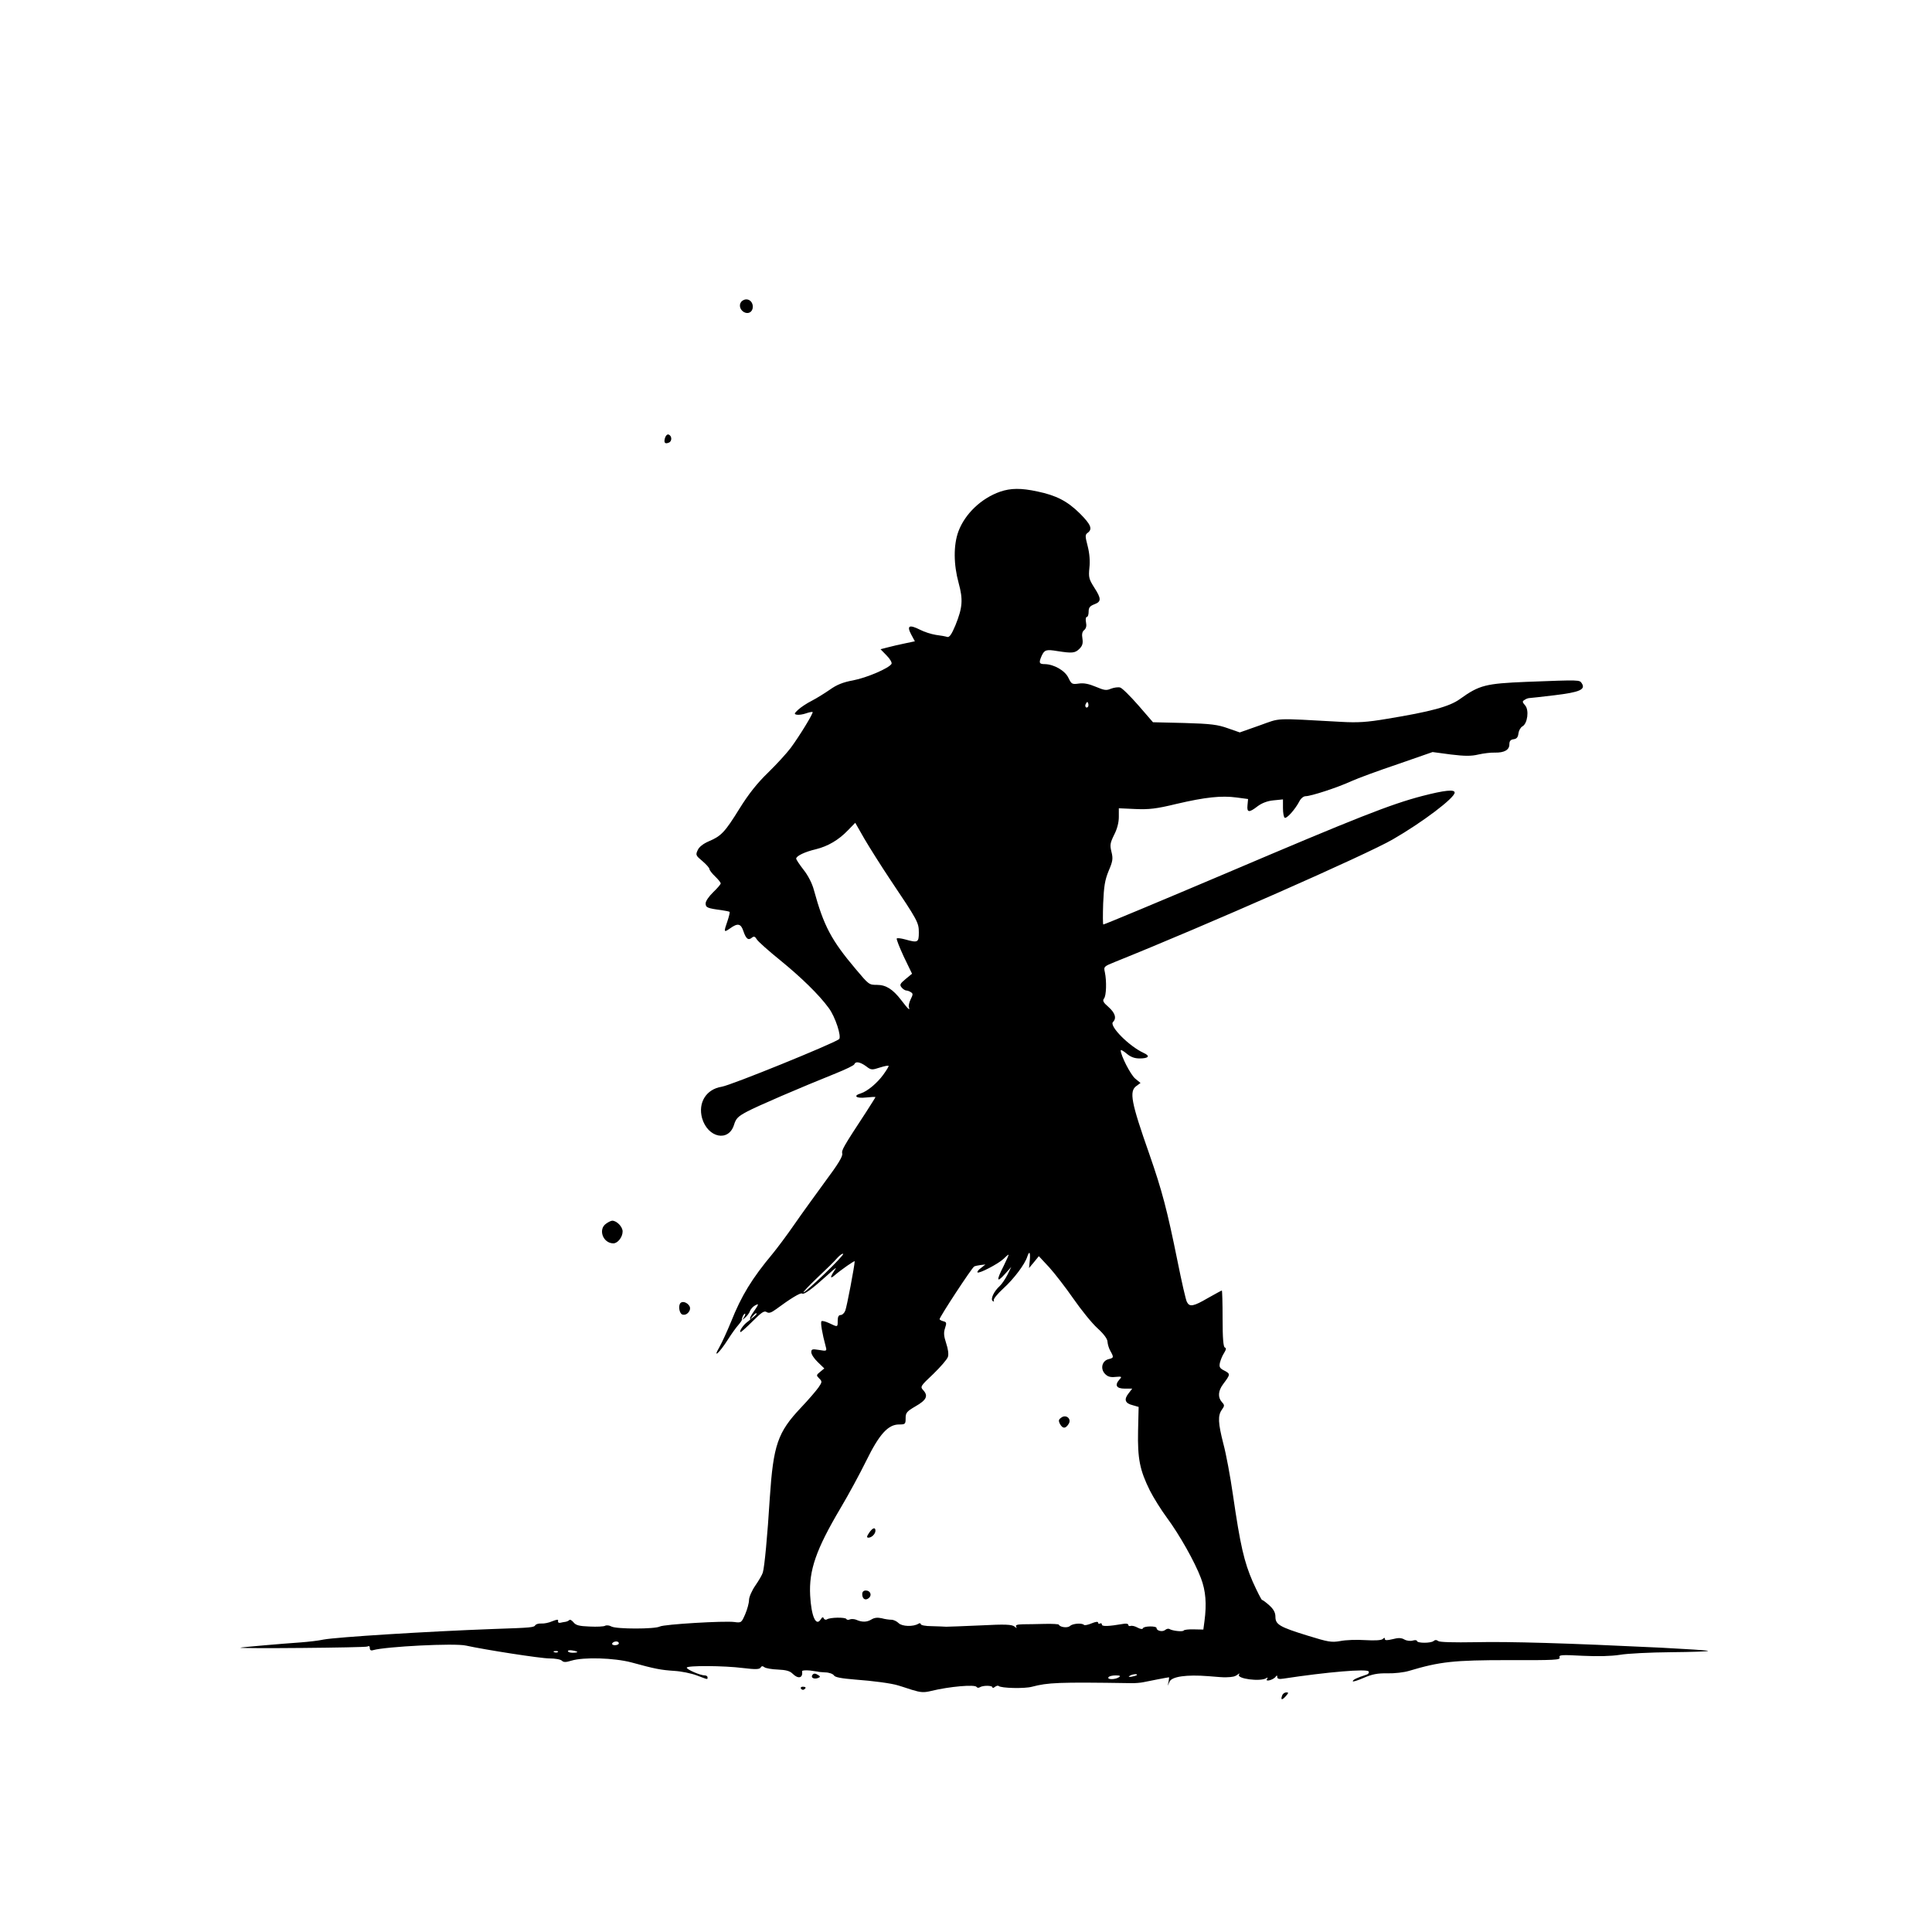
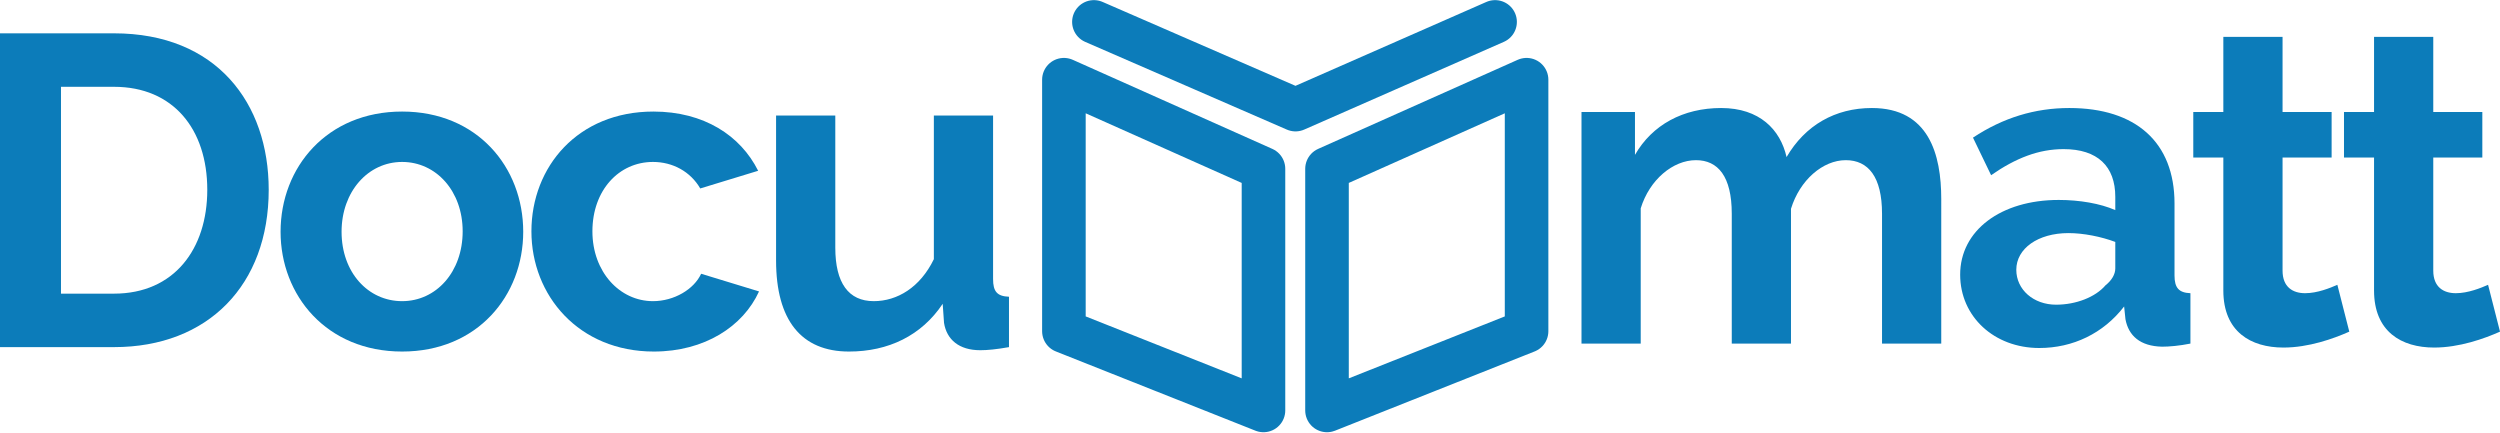
- <svg xmlns="http://www.w3.org/2000/svg" version="1.0" width="1024pt" height="1024pt" viewBox="0 0 1024 1024" preserveAspectRatio="xMidYMid meet">
-   <g transform="translate(0,1024) scale(0.1,-0.1)" fill="#000000" stroke="none">
-     <path d="M3935 8646 c-20 -14 -17 -44 6 -59 24 -15 49 -1 49 27 0 32 -30 50 -55 32z" />
-     <path d="M3525 7920 c-8 -26 -1 -35 20 -26 18 7 17 37 -2 43 -6 2 -14 -5 -18 -17z" />
-     <path d="M5301 7634 c-100 -35 -186 -117 -221 -210 -27 -73 -26 -176 1 -274 24 -88 21 -130 -17 -224 -20 -48 -32 -65 -43 -62 -9 3 -36 8 -61 11 -25 4 -62 16 -83 27 -58 29 -72 22 -48 -24 l20 -37 -52 -11 c-29 -6 -69 -15 -91 -21 l-39 -10 33 -34 c18 -18 29 -38 25 -44 -14 -23 -130 -73 -203 -87 -55 -10 -88 -24 -123 -49 -26 -18 -69 -45 -96 -59 -26 -13 -59 -35 -73 -48 -21 -20 -22 -23 -7 -26 10 -2 32 1 49 7 17 6 33 9 35 7 5 -5 -68 -125 -116 -190 -21 -28 -75 -87 -120 -131 -58 -56 -103 -113 -151 -190 -78 -126 -97 -146 -163 -174 -30 -13 -52 -30 -59 -47 -12 -25 -10 -29 25 -58 20 -17 37 -36 37 -42 0 -5 13 -23 30 -39 17 -16 30 -33 30 -37 0 -5 -18 -26 -40 -47 -22 -21 -40 -47 -40 -59 0 -22 8 -26 84 -36 21 -3 40 -7 43 -9 2 -3 -3 -24 -11 -48 -21 -60 -20 -63 13 -40 41 30 58 26 71 -14 14 -41 26 -51 45 -35 11 9 17 7 27 -10 7 -11 63 -61 125 -111 108 -88 204 -181 255 -251 35 -46 70 -154 55 -166 -36 -26 -572 -244 -622 -252 -82 -13 -126 -84 -104 -166 30 -105 142 -129 170 -34 10 32 21 43 68 68 54 29 277 125 471 203 52 21 96 42 98 48 6 17 30 13 62 -10 27 -21 31 -21 74 -7 25 8 46 12 46 8 0 -4 -13 -25 -29 -47 -33 -45 -84 -87 -118 -98 -44 -13 -25 -28 27 -22 28 3 50 4 50 2 0 -2 -22 -36 -48 -77 -124 -189 -132 -204 -128 -222 4 -14 -23 -58 -88 -145 -51 -70 -126 -173 -166 -231 -40 -58 -92 -127 -115 -155 -110 -132 -165 -222 -220 -360 -20 -49 -48 -110 -62 -135 -38 -65 0 -31 45 40 19 30 44 65 56 78 11 13 20 26 18 28 -1 2 2 12 7 22 6 9 11 12 11 7 0 -6 -6 -17 -12 -25 -7 -8 -3 -6 9 4 12 10 25 27 28 37 4 11 16 24 27 30 23 12 21 8 -14 -43 -11 -16 -16 -28 -11 -28 4 0 -3 -7 -15 -16 -22 -15 -48 -54 -36 -54 3 0 32 26 64 58 46 46 60 56 73 48 12 -8 24 -4 49 14 77 57 131 90 139 84 11 -7 52 23 135 98 46 42 53 46 35 21 -22 -33 -21 -43 2 -23 36 31 107 80 107 75 0 -22 -42 -244 -50 -262 -5 -13 -16 -23 -25 -23 -10 0 -15 -10 -15 -30 0 -35 1 -35 -45 -13 -19 9 -38 14 -41 10 -6 -6 3 -62 23 -136 6 -22 4 -23 -36 -16 -36 6 -41 4 -41 -12 0 -11 15 -34 34 -52 l35 -34 -22 -18 c-21 -17 -21 -19 -5 -35 16 -16 16 -19 -4 -48 -12 -17 -53 -65 -92 -106 -125 -132 -147 -199 -166 -480 -12 -196 -28 -367 -37 -395 -3 -11 -21 -42 -39 -68 -19 -27 -34 -62 -34 -77 0 -16 -9 -49 -20 -75 -20 -46 -21 -47 -58 -42 -52 7 -373 -12 -395 -24 -26 -14 -229 -14 -256 0 -12 7 -27 8 -34 4 -6 -4 -43 -6 -82 -4 -56 2 -73 7 -85 22 -9 11 -19 17 -23 12 -4 -4 -13 -8 -20 -9 -7 -1 -19 -3 -27 -5 -8 -2 -14 2 -12 9 2 10 -5 9 -31 -1 -18 -8 -43 -13 -57 -12 -14 1 -28 -3 -32 -8 -8 -13 -17 -14 -223 -21 -354 -13 -830 -43 -900 -56 -27 -6 -81 -12 -120 -15 -103 -7 -319 -26 -321 -28 -7 -6 663 0 673 6 9 5 13 2 13 -8 0 -11 6 -15 18 -11 67 19 433 38 492 24 100 -22 395 -68 442 -68 30 0 59 -5 66 -12 9 -9 21 -9 50 0 65 20 227 15 318 -9 128 -35 155 -40 227 -45 37 -2 91 -13 120 -24 61 -23 57 -23 57 -10 0 6 -7 10 -15 10 -23 0 -95 31 -95 41 0 12 197 11 299 -2 65 -8 86 -7 92 2 5 9 11 10 21 2 7 -5 39 -11 71 -12 42 -2 63 -7 78 -22 30 -30 56 -23 50 13 0 5 18 6 42 4 23 -3 42 -6 42 -6 0 -1 17 -3 38 -4 21 0 42 -8 47 -16 6 -10 39 -16 112 -22 96 -7 193 -20 228 -31 8 -2 41 -13 72 -23 49 -15 64 -16 105 -6 94 23 230 35 239 21 3 -5 11 -6 17 -2 17 11 67 10 67 0 0 -5 6 -4 13 2 8 6 17 8 20 5 12 -12 138 -15 177 -4 84 22 140 25 520 19 25 -1 56 2 70 5 23 5 131 26 136 26 1 0 0 -10 -2 -22 l-5 -23 10 22 c12 27 90 38 205 29 45 -4 87 -7 94 -6 36 1 48 4 61 14 11 8 13 8 8 0 -13 -22 113 -38 144 -19 8 6 10 4 4 -5 -10 -16 36 -3 47 14 5 7 8 7 8 -3 0 -9 9 -12 33 -8 230 35 442 53 451 38 4 -6 -1 -14 -11 -17 -50 -16 -73 -27 -73 -35 0 -4 26 4 58 18 44 19 72 25 125 24 38 -1 89 5 115 13 164 49 237 57 526 57 246 -1 278 1 272 14 -5 14 10 15 122 9 82 -4 152 -2 197 5 39 7 161 13 272 14 110 1 199 4 196 7 -2 3 -116 10 -251 17 -498 24 -801 33 -982 29 -114 -2 -190 0 -197 6 -9 7 -17 7 -25 0 -15 -12 -88 -12 -88 1 0 4 -10 5 -21 2 -12 -4 -32 -2 -45 5 -17 10 -33 10 -63 2 -29 -7 -41 -7 -41 1 0 8 -3 8 -11 0 -7 -7 -41 -9 -93 -6 -45 3 -104 1 -133 -5 -46 -8 -63 -5 -173 29 -149 46 -170 59 -170 100 0 21 -9 39 -32 60 -18 16 -35 29 -39 29 -3 0 -25 43 -49 96 -46 106 -66 192 -105 460 -14 98 -37 221 -51 272 -28 110 -30 149 -8 180 15 21 15 25 0 41 -22 25 -20 59 7 95 39 52 39 54 7 71 -26 13 -29 20 -24 43 4 15 13 38 22 51 11 18 12 26 4 29 -8 2 -12 49 -12 153 0 82 -2 149 -4 149 -2 0 -35 -18 -74 -40 -77 -45 -97 -48 -111 -21 -6 10 -28 108 -50 217 -55 271 -81 371 -150 569 -96 273 -107 331 -68 359 l22 16 -28 23 c-25 21 -77 123 -77 150 0 5 14 -3 31 -17 21 -18 42 -26 69 -26 48 0 58 13 22 29 -78 36 -184 143 -163 164 20 20 12 48 -24 80 -27 23 -32 33 -24 44 13 14 15 93 5 140 -7 30 -5 31 57 56 478 192 1329 567 1469 648 158 91 328 220 328 248 0 18 -52 13 -172 -18 -168 -44 -343 -113 -1043 -411 -337 -143 -641 -270 -647 -270 -3 0 -3 50 -1 112 4 91 9 123 29 172 22 51 24 65 15 101 -9 36 -7 47 14 90 16 31 25 65 25 95 l0 46 88 -4 c72 -3 110 1 217 27 154 36 239 45 320 34 l60 -8 -3 -33 c-4 -39 8 -41 54 -5 23 17 52 28 84 31 l50 5 0 -46 c0 -25 4 -48 9 -51 10 -7 54 42 77 85 8 17 23 29 34 29 28 0 167 45 241 79 35 16 147 57 248 91 l184 64 97 -13 c74 -9 109 -9 146 0 27 6 66 11 87 10 50 -1 77 14 77 44 0 17 6 25 23 27 16 2 23 11 25 31 2 15 11 31 21 37 27 14 37 87 14 112 -15 17 -15 21 -3 28 8 6 20 10 25 10 6 0 66 7 134 15 133 16 166 30 145 63 -13 19 -5 19 -294 8 -216 -9 -249 -17 -352 -91 -55 -40 -155 -67 -387 -105 -106 -18 -155 -21 -242 -16 -366 20 -317 22 -433 -19 l-105 -37 -63 22 c-53 19 -89 24 -230 28 l-167 4 -77 89 c-43 49 -86 92 -97 95 -10 3 -32 0 -48 -6 -25 -11 -36 -9 -81 10 -36 15 -63 21 -90 17 -36 -5 -39 -3 -55 30 -18 39 -77 72 -125 73 -31 0 -33 7 -17 44 15 32 24 35 84 25 77 -12 93 -11 116 12 16 16 20 29 16 55 -4 22 -1 37 10 45 10 9 13 22 9 41 -3 15 -1 28 4 28 6 0 10 13 10 28 0 22 7 30 30 39 38 14 38 30 -1 90 -27 43 -30 53 -25 103 4 36 1 76 -9 115 -14 54 -14 61 0 71 27 20 17 44 -42 103 -66 65 -124 95 -224 116 -88 19 -142 18 -198 -1z m465 -1141 c-10 -10 -19 5 -10 18 6 11 8 11 12 0 2 -7 1 -15 -2 -18z m-1049 -913 c147 -219 153 -230 153 -282 0 -54 -5 -56 -73 -37 -22 6 -41 8 -44 5 -3 -3 14 -46 37 -96 l44 -91 -34 -28 c-30 -25 -33 -31 -21 -45 7 -9 19 -16 25 -16 6 0 17 -4 24 -9 12 -7 11 -13 -1 -37 -8 -16 -12 -35 -10 -41 8 -23 -3 -13 -41 37 -44 57 -80 80 -128 80 -42 0 -43 1 -112 83 -131 155 -170 230 -222 419 -9 35 -31 78 -55 108 -21 27 -39 54 -39 59 0 14 45 36 105 50 64 16 120 49 169 100 l39 40 48 -84 c27 -46 88 -143 136 -215z m-346 -2091 c-56 -54 -107 -99 -112 -99 -5 0 28 35 73 78 45 42 93 89 106 105 14 15 28 25 31 21 3 -3 -41 -50 -98 -105z m1087 70 l-4 -40 26 31 26 32 55 -59 c29 -32 87 -107 128 -166 41 -59 98 -130 128 -157 34 -31 53 -57 53 -72 1 -13 7 -34 15 -48 19 -34 19 -37 -10 -44 -34 -9 -44 -50 -19 -77 14 -15 28 -20 56 -17 33 3 36 2 22 -13 -27 -30 -18 -49 27 -49 l40 0 -20 -26 c-25 -32 -18 -52 23 -62 l31 -9 -3 -127 c-3 -148 9 -208 63 -317 20 -39 60 -103 89 -142 68 -92 149 -236 181 -321 26 -68 31 -137 19 -228 l-6 -45 -50 1 c-27 1 -52 -2 -54 -6 -5 -8 -60 -2 -76 8 -5 3 -15 1 -22 -5 -14 -12 -46 -5 -46 10 0 12 -68 11 -72 -1 -2 -6 -13 -5 -28 3 -14 8 -31 12 -38 9 -6 -2 -12 1 -12 6 0 6 -12 8 -27 5 -77 -13 -113 -15 -113 -3 0 6 -4 8 -10 5 -5 -3 -10 -1 -10 5 0 6 -12 5 -34 -4 -19 -8 -37 -12 -41 -8 -11 11 -60 7 -74 -6 -12 -12 -53 -7 -59 7 -1 3 -35 5 -75 4 -39 -1 -91 -2 -115 -2 -32 -1 -41 -4 -36 -13 5 -9 2 -8 -9 1 -14 11 -47 13 -180 6 -89 -4 -171 -7 -182 -7 -11 1 -46 2 -77 3 -32 0 -58 5 -58 11 0 5 -6 6 -12 2 -27 -17 -87 -15 -105 3 -10 10 -27 18 -38 18 -11 0 -35 3 -52 8 -23 5 -39 3 -55 -7 -23 -14 -49 -15 -80 -1 -10 4 -25 5 -33 2 -8 -4 -17 -3 -19 2 -6 10 -87 9 -103 -2 -6 -4 -14 -1 -17 5 -3 9 -8 8 -16 -5 -25 -40 -50 16 -56 127 -7 133 31 243 160 461 43 72 104 185 137 252 69 141 116 193 174 193 33 0 35 2 35 33 0 29 6 36 52 63 58 33 69 55 42 85 -18 19 -16 22 53 87 38 37 73 77 77 90 5 13 1 43 -9 72 -13 40 -14 57 -6 81 9 27 8 32 -9 36 -11 3 -20 8 -20 11 0 12 170 271 183 279 4 3 20 6 34 8 l26 3 -24 -19 c-13 -9 -21 -20 -18 -23 8 -8 111 46 137 71 13 13 25 23 27 23 3 0 -9 -26 -25 -59 -40 -78 -38 -93 5 -45 l35 39 -20 -41 c-12 -23 -30 -50 -41 -60 -32 -29 -51 -71 -37 -80 6 -4 8 -3 5 3 -4 6 19 35 51 64 56 51 114 128 127 169 11 33 17 23 13 -21z m-1448 -283 c0 -2 -8 -10 -17 -17 -16 -13 -17 -12 -4 4 13 16 21 21 21 13z m-730 -1746 c0 -5 -9 -10 -21 -10 -11 0 -17 5 -14 10 3 6 13 10 21 10 8 0 14 -4 14 -10z m-220 -46 c0 -2 -11 -4 -25 -4 -14 0 -25 4 -25 9 0 4 11 6 25 3 14 -2 25 -6 25 -8z m-103 0 c-3 -3 -12 -4 -19 -1 -8 3 -5 6 6 6 11 1 17 -2 13 -5z m3068 -123 c-3 -2 -16 -6 -28 -8 -15 -2 -18 0 -9 5 14 9 45 12 37 3z m-95 -11 c-20 -13 -63 -13 -55 0 3 6 21 10 38 10 24 0 28 -3 17 -10z" />
-     <path d="M5626 2727 c-16 -11 -17 -17 -7 -36 14 -24 29 -24 45 2 17 26 -13 52 -38 34z" />
-     <path d="M4606 2115 c-13 -19 -13 -25 -3 -25 17 0 37 20 37 37 0 21 -16 15 -34 -12z" />
-     <path d="M4570 1791 c0 -26 17 -36 35 -21 18 15 8 40 -16 40 -12 0 -19 -7 -19 -19z" />
-     <path d="M3212 3754 c-43 -30 -16 -104 39 -104 23 0 49 33 49 63 0 25 -31 57 -55 57 -6 0 -21 -7 -33 -16z" />
-     <path d="M3607 3334 c-13 -13 -7 -55 9 -61 24 -9 51 23 38 45 -12 19 -36 27 -47 16z" />
-     <path d="M4305 1361 c-8 -14 10 -22 30 -15 13 5 14 8 3 15 -17 11 -26 11 -33 0z" />
-     <path d="M4245 1290 c4 -6 11 -8 16 -5 14 9 11 15 -7 15 -8 0 -12 -5 -9 -10z" />
-     <path d="M6796 1254 c-10 -25 -1 -27 19 -4 15 17 16 20 3 20 -9 0 -19 -7 -22 -16z" />
+ <svg xmlns="http://www.w3.org/2000/svg" width="111.749mm" height="19.32mm" viewBox="0 0 111.749 19.32" version="1.1" id="svg2750">
+   <defs id="defs2744" />
+   <g id="layer1" transform="translate(67.4201,-89.06253)">
+     <g id="g2634-7" transform="matrix(0.09611243,0,0,0.09611243,-48.98935,68.9332)" style="stroke-width:26.011;stroke-miterlimit:4;stroke-dasharray:none">
+       <g id="g3358" transform="matrix(0.7790127,0,0,0.7790127,100.8182,68.64667)">
+         <path style="fill:none;stroke:#0c7cba;stroke-width:26.011;stroke-linecap:round;stroke-linejoin:round;stroke-miterlimit:4;stroke-dasharray:none;stroke-opacity:1;paint-order:normal" d="m 416.653,281.495 119.147,-53.182 v 150.143 l -119.147,47.305 z" id="path4678-2-3-2" />
+         <path style="fill:none;stroke:#0c7cba;stroke-width:26.011;stroke-linecap:round;stroke-linejoin:round;stroke-miterlimit:4;stroke-dasharray:none;stroke-opacity:1;paint-order:normal" d="m 378.726,281.495 -119.147,-53.182 v 150.143 l 119.147,47.305 z" id="path4678-6-9-6-1" />
+         <path id="path4752-1-7-3" d="M 277.489,193.808 397.854,246.164 517.001,193.808" style="fill:none;stroke:#0c7cba;stroke-width:26.011;stroke-linecap:round;stroke-linejoin:round;stroke-miterlimit:4;stroke-dasharray:none;stroke-opacity:1" />
+       </g>
+       <g aria-label="Docu" style="font-style:normal;font-weight:normal;font-size:110.114px;line-height:1.25;font-family:sans-serif;letter-spacing:0px;word-spacing:0px;fill:#0c7cba;fill-opacity:1;stroke:none;stroke-width:71.605" id="text823" transform="translate(51.1244,387.3657)">
+         <path d="m -189.856,-16.493 c 43.781,0 71.941,-28.982 71.941,-73.174 0,-40.287 -24.254,-72.763 -71.941,-72.763 h -53.031 v 145.938 z m 43.37,-73.174 c 0,27.543 -15.416,48.303 -43.37,48.303 h -24.666 v -96.196 h 24.666 c 27.543,0 43.37,19.732 43.37,47.892 z" style="font-style:normal;font-variant:normal;font-weight:bold;font-stretch:normal;font-size:205.546px;font-family:Raleway;-inkscape-font-specification:'Raleway Bold';letter-spacing:-7.791px;fill:#0c7cba;fill-opacity:1;stroke-width:71.605" id="path852" />
+         <path d="m -55.871,-14.437 c 35.148,0 56.32,-26.104 56.32,-55.703 0,-30.01 -21.377,-55.909 -56.32,-55.909 -34.943,0 -56.525,25.899 -56.525,55.909 0,29.599 21.377,55.703 56.525,55.703 z m -28.16,-55.703 c 0,-18.705 12.333,-32.476 28.16,-32.476 15.827,0 28.16,13.566 28.16,32.271 0,18.91 -12.333,32.476 -28.16,32.476 -15.827,0 -28.16,-13.361 -28.16,-32.271 z" style="font-style:normal;font-variant:normal;font-weight:bold;font-stretch:normal;font-size:205.546px;font-family:Raleway;-inkscape-font-specification:'Raleway Bold';letter-spacing:-7.791px;fill:#0c7cba;fill-opacity:1;stroke-width:71.605" id="path854" />
+         <path d="m 4.265,-70.346 c 0,29.804 21.993,55.909 56.936,55.909 23.638,0 41.52,-11.716 48.92,-27.954 l -26.927,-8.222 c -3.289,7.194 -12.538,12.744 -22.405,12.744 -15.416,0 -28.16,-13.566 -28.16,-32.476 0,-19.116 12.333,-32.271 28.16,-32.271 9.25,0 17.471,4.522 21.993,12.333 l 26.927,-8.222 c -8.222,-16.444 -25.282,-27.543 -48.714,-27.543 -35.148,0 -56.731,25.693 -56.731,55.703 z" style="font-style:normal;font-variant:normal;font-weight:bold;font-stretch:normal;font-size:205.546px;font-family:Raleway;-inkscape-font-specification:'Raleway Bold';letter-spacing:-7.791px;fill:#0c7cba;fill-opacity:1;stroke-width:71.605" id="path856" />
+         <path d="m 151.961,-14.437 c 18.294,0 33.71,-7.4 43.576,-22.199 l 0.617,8.838 c 1.233,7.811 6.989,12.744 16.855,12.744 3.289,0 7.605,-0.411 13.361,-1.439 v -23.432 c -5.55,-0.206 -7.4,-2.467 -7.4,-8.222 v -76.052 h -27.543 v 66.803 c -6.372,13.155 -17.06,19.527 -27.954,19.527 -11.716,0 -17.883,-8.427 -17.883,-24.871 v -61.458 h -27.543 v 67.419 c 0,27.749 11.716,42.343 33.915,42.343 z" style="font-style:normal;font-variant:normal;font-weight:bold;font-stretch:normal;font-size:205.546px;font-family:Raleway;-inkscape-font-specification:'Raleway Bold';letter-spacing:-7.791px;fill:#0c7cba;fill-opacity:1;stroke-width:71.605" id="path858" />
+       </g>
+       <g aria-label="matt" style="font-style:normal;font-weight:normal;font-size:110.114px;line-height:1.25;font-family:sans-serif;letter-spacing:0px;word-spacing:0px;fill:#0c7cba;fill-opacity:1;stroke:none;stroke-width:71.605;stroke-miterlimit:4;stroke-dasharray:none" id="text823-9" transform="translate(51.1244,387.3657)">
+         <path d="m 659.944,-85.351 c 0,-20.76 -5.755,-42.343 -32.271,-42.343 -17.06,0 -31.037,8.016 -39.67,22.816 -2.878,-12.744 -12.538,-22.816 -30.421,-22.816 -17.677,0 -32.065,7.811 -40.082,21.788 v -19.938 h -24.871 v 107.706 h 27.543 v -62.897 c 4.111,-13.361 15.005,-22.405 25.693,-22.405 10.277,0 16.649,7.605 16.649,24.871 v 60.431 h 27.543 v -62.692 c 4.111,-13.361 14.799,-22.61 25.488,-22.61 10.483,0 16.855,7.811 16.855,24.871 v 60.431 h 27.543 z" style="font-style:normal;font-variant:normal;font-weight:bold;font-stretch:normal;font-size:205.546px;font-family:Raleway;-inkscape-font-specification:'Raleway Bold';letter-spacing:-7.791px;fill:#0c7cba;fill-opacity:1;stroke-width:71.605" id="path843" />
+         <path d="m 705.532,-16.082 c 15.622,0 29.804,-6.783 39.465,-19.321 l 0.617,5.961 c 1.439,7.605 6.783,12.538 17.06,12.744 3.289,0 8.016,-0.411 13.155,-1.439 v -23.432 c -5.344,-0.206 -7.4,-2.467 -7.4,-8.222 v -33.504 c 0,-28.571 -18.088,-44.398 -48.92,-44.398 -16.033,0 -30.832,4.522 -44.809,13.772 l 8.427,17.471 c 11.511,-8.016 22.199,-12.127 33.71,-12.127 15.827,0 24.049,8.016 24.049,22.199 v 6.166 c -6.989,-3.083 -16.649,-4.728 -26.31,-4.728 -26.927,0 -45.837,14.183 -45.837,34.737 0,19.527 15.827,34.121 36.793,34.121 z m 7.811,-20.144 c -10.483,0 -18.499,-6.989 -18.499,-16.238 0,-9.866 10.072,-17.06 24.254,-17.06 6.989,0 15.21,1.644 21.788,4.111 v 12.333 c 0,2.672 -1.644,5.55 -4.522,7.811 -4.728,5.55 -13.772,9.044 -23.021,9.044 z" style="font-style:normal;font-variant:normal;font-weight:bold;font-stretch:normal;font-size:205.546px;font-family:Raleway;-inkscape-font-specification:'Raleway Bold';letter-spacing:-7.791px;fill:#0c7cba;fill-opacity:1;stroke-width:71.605" id="path845" />
+         <path d="m 844.164,-45.475 c -3.289,1.439 -9.25,3.905 -15.005,3.905 -5.755,0 -10.483,-2.878 -10.483,-10.483 v -52.62 h 22.816 v -21.171 h -22.816 v -34.943 h -27.543 v 34.943 h -13.977 v 21.171 h 13.977 v 61.869 c 0,19.116 12.744,26.515 27.954,26.515 11.716,0 23.227,-4.111 30.626,-7.4 z" style="font-style:normal;font-variant:normal;font-weight:bold;font-stretch:normal;font-size:205.546px;font-family:Raleway;-inkscape-font-specification:'Raleway Bold';letter-spacing:-7.791px;fill:#0c7cba;fill-opacity:1;stroke-width:71.605" id="path847" />
+         <path d="m 914.256,-45.475 c -3.289,1.439 -9.25,3.905 -15.005,3.905 -5.755,0 -10.483,-2.878 -10.483,-10.483 v -52.62 h 22.816 v -21.171 h -22.816 v -34.943 h -27.543 v 34.943 h -13.977 v 21.171 h 13.977 v 61.869 c 0,19.116 12.744,26.515 27.954,26.515 11.716,0 23.227,-4.111 30.626,-7.4 z" style="font-style:normal;font-variant:normal;font-weight:bold;font-stretch:normal;font-size:205.546px;font-family:Raleway;-inkscape-font-specification:'Raleway Bold';letter-spacing:-7.791px;fill:#0c7cba;fill-opacity:1;stroke-width:71.605" id="path849" />
+       </g>
+     </g>
  </g>
</svg>
